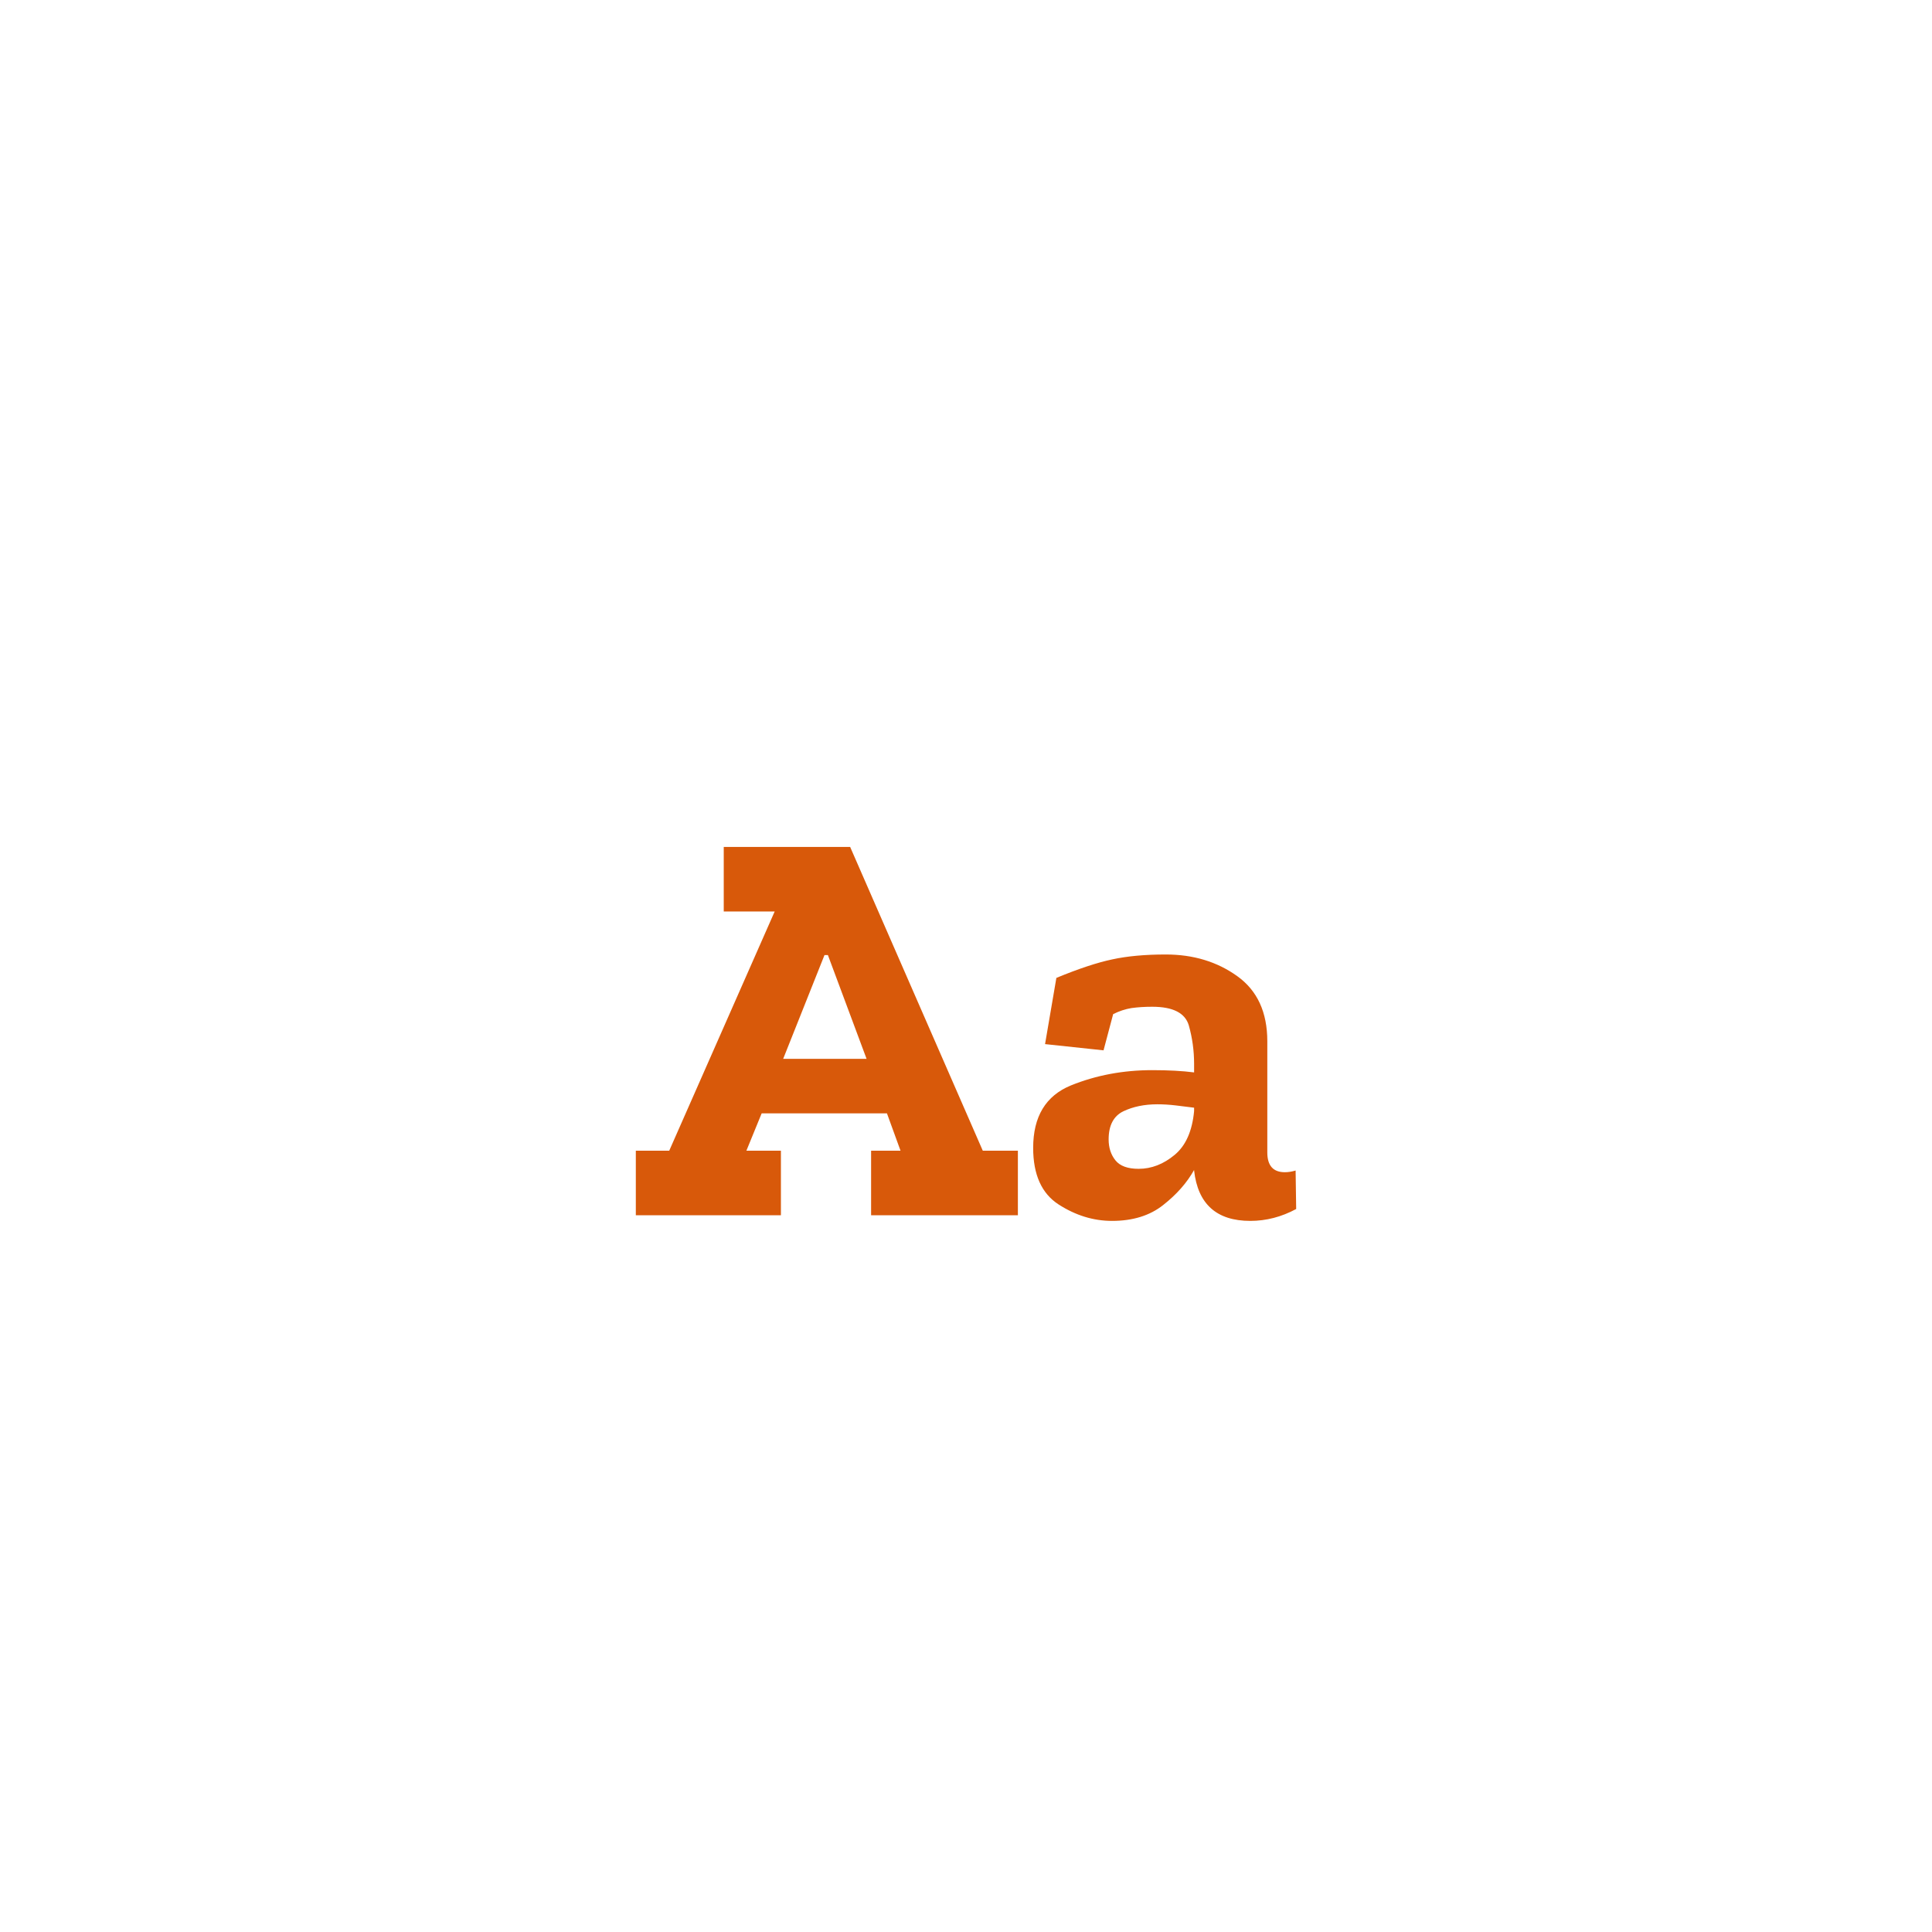
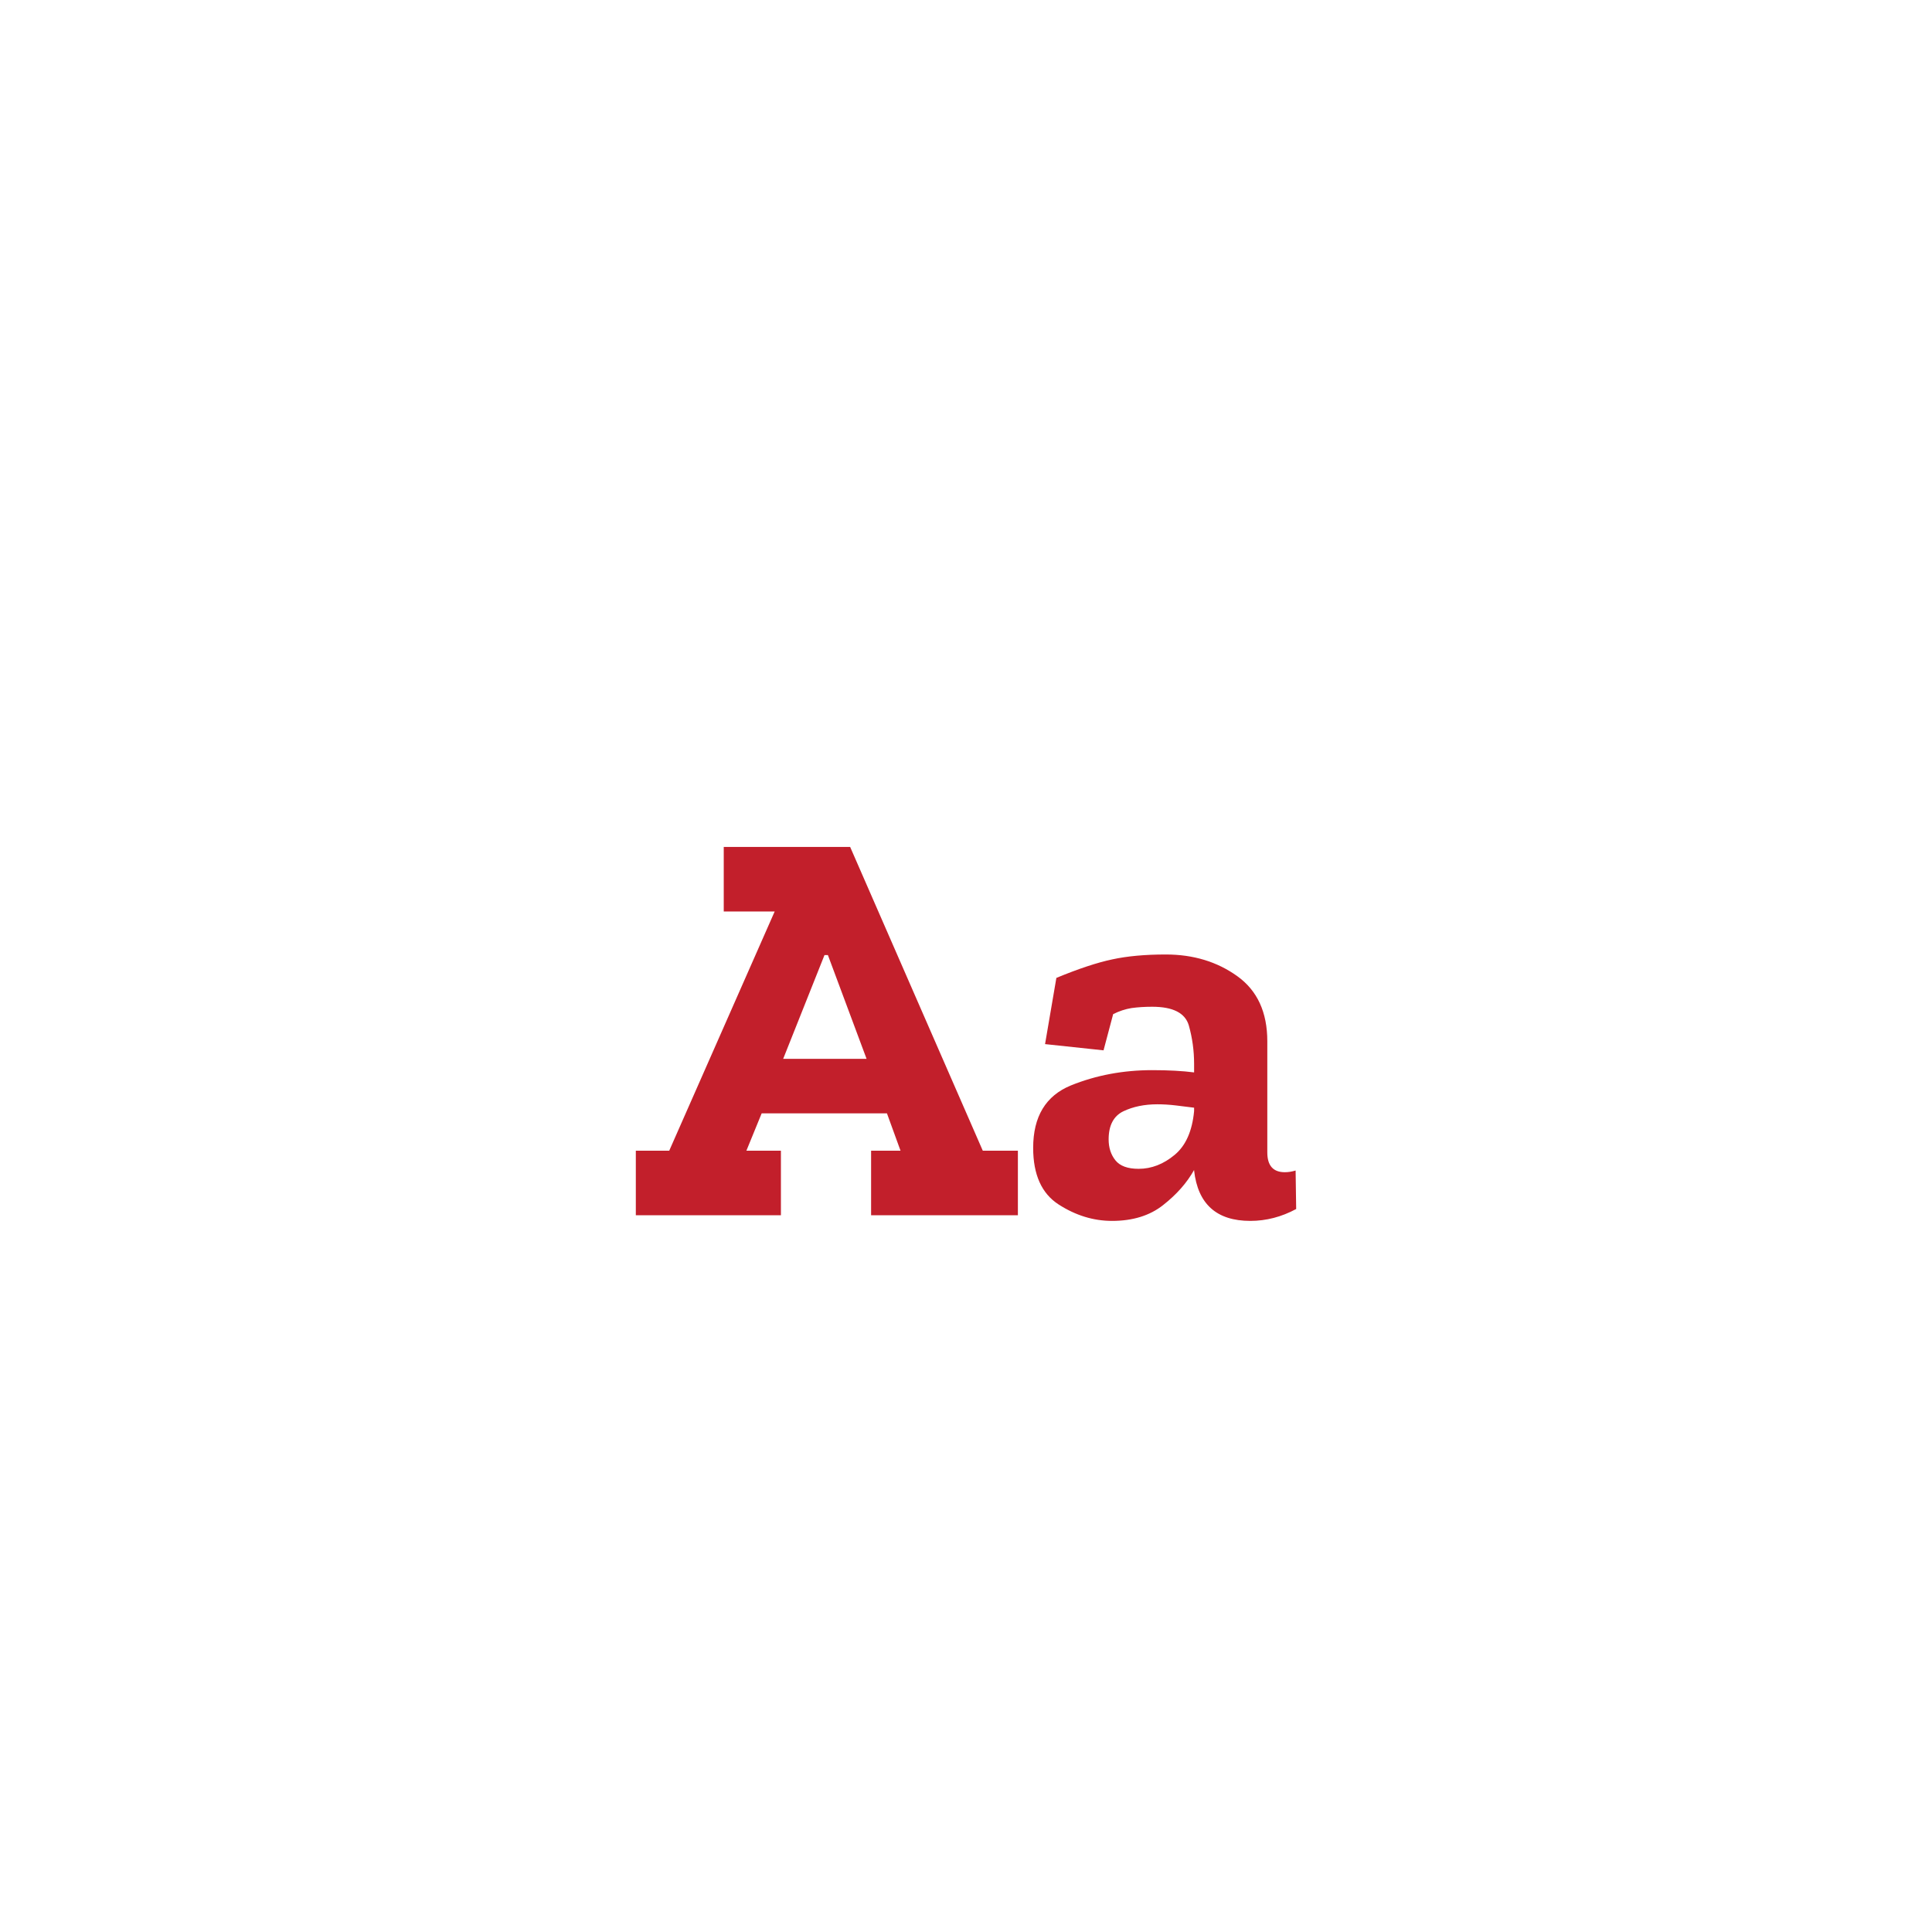
<svg xmlns="http://www.w3.org/2000/svg" width="1024" height="1024" viewBox="0 0 1024 1024">
-   <path d="M539.5 644.1 L461.7 644.1 L461.7 609.9 L477.3 609.9 L470.1 590.1 L403.7 590.1 L395.6 609.9 L413.9 609.9 L413.9 644.1 L337.0 644.1 L337.0 609.9 L354.7 609.9 L410.6 483.1 L383.6 483.1 L383.6 448.9 L450.6 448.9 L520.9 609.9 L539.5 609.9 Z M459.3 561.2 L438.8 506.2 L437.0 506.2 L415.1 561.2 Z M559.9 518.3 Q577.6 511.0 589.5 508.5 Q601.4 505.9 617.9 505.9 Q639.8 505.9 655.8 517.4 Q671.7 528.8 671.7 551.9 L671.7 610.8 Q671.7 621.3 681.0 621.3 Q683.7 621.3 686.7 620.4 L687.0 640.8 Q675.3 647.1 662.7 647.1 Q635.9 647.1 632.9 620.4 L632.9 620.1 Q627.2 630.3 616.5 638.7 Q605.9 647.1 589.4 647.1 Q574.6 647.1 561.1 638.4 Q547.6 629.7 547.6 608.4 Q547.6 583.5 567.6 575.3 Q587.6 567.2 610.7 567.2 Q623.6 567.2 632.9 568.4 L632.9 563.9 Q632.9 553.4 630.1 543.5 Q627.2 533.6 610.7 533.6 Q604.7 533.6 599.7 534.3 Q594.8 535.1 590.0 537.5 L584.9 556.7 L553.9 553.4 Z M632.9 588.9 L632.9 587.1 Q628.1 586.5 623.2 585.9 Q618.2 585.3 613.4 585.3 Q603.2 585.3 595.4 589.0 Q587.6 592.8 587.6 603.9 Q587.6 610.5 591.2 615.0 Q594.8 619.5 603.5 619.5 Q613.7 619.5 622.6 612.1 Q631.4 604.8 632.9 588.9 Z" fill="#D8590A" />
+   <path d="M539.5 644.1 L461.7 644.1 L461.7 609.9 L477.3 609.9 L470.1 590.1 L403.7 590.1 L395.6 609.9 L413.9 609.9 L413.9 644.1 L337.0 644.1 L337.0 609.9 L354.7 609.9 L410.6 483.1 L383.6 483.1 L383.6 448.9 L450.6 448.9 L520.9 609.9 L539.5 609.9 Z M459.3 561.2 L438.8 506.2 L437.0 506.2 L415.1 561.2 Z M559.9 518.3 Q577.6 511.0 589.5 508.5 Q601.4 505.9 617.9 505.9 Q639.8 505.9 655.8 517.4 Q671.7 528.8 671.7 551.9 L671.7 610.8 Q671.7 621.3 681.0 621.3 Q683.7 621.3 686.7 620.4 L687.0 640.8 Q675.3 647.1 662.7 647.1 Q635.9 647.1 632.9 620.4 L632.9 620.1 Q627.2 630.3 616.5 638.7 Q605.9 647.1 589.4 647.1 Q574.6 647.1 561.1 638.4 Q547.6 629.7 547.6 608.4 Q547.6 583.5 567.6 575.3 Q587.6 567.2 610.7 567.2 Q623.6 567.2 632.9 568.4 L632.9 563.9 Q632.9 553.4 630.1 543.5 Q627.2 533.6 610.7 533.6 Q604.7 533.6 599.7 534.3 Q594.8 535.1 590.0 537.5 L584.9 556.7 L553.9 553.4 Z M632.9 588.9 L632.9 587.1 Q628.1 586.5 623.2 585.9 Q618.2 585.3 613.4 585.3 Q603.2 585.3 595.4 589.0 Q587.6 592.8 587.6 603.9 Q587.6 610.5 591.2 615.0 Q594.8 619.5 603.5 619.5 Q613.7 619.5 622.6 612.1 Q631.4 604.8 632.9 588.9 Z" fill="#C21F2B" />
</svg>
